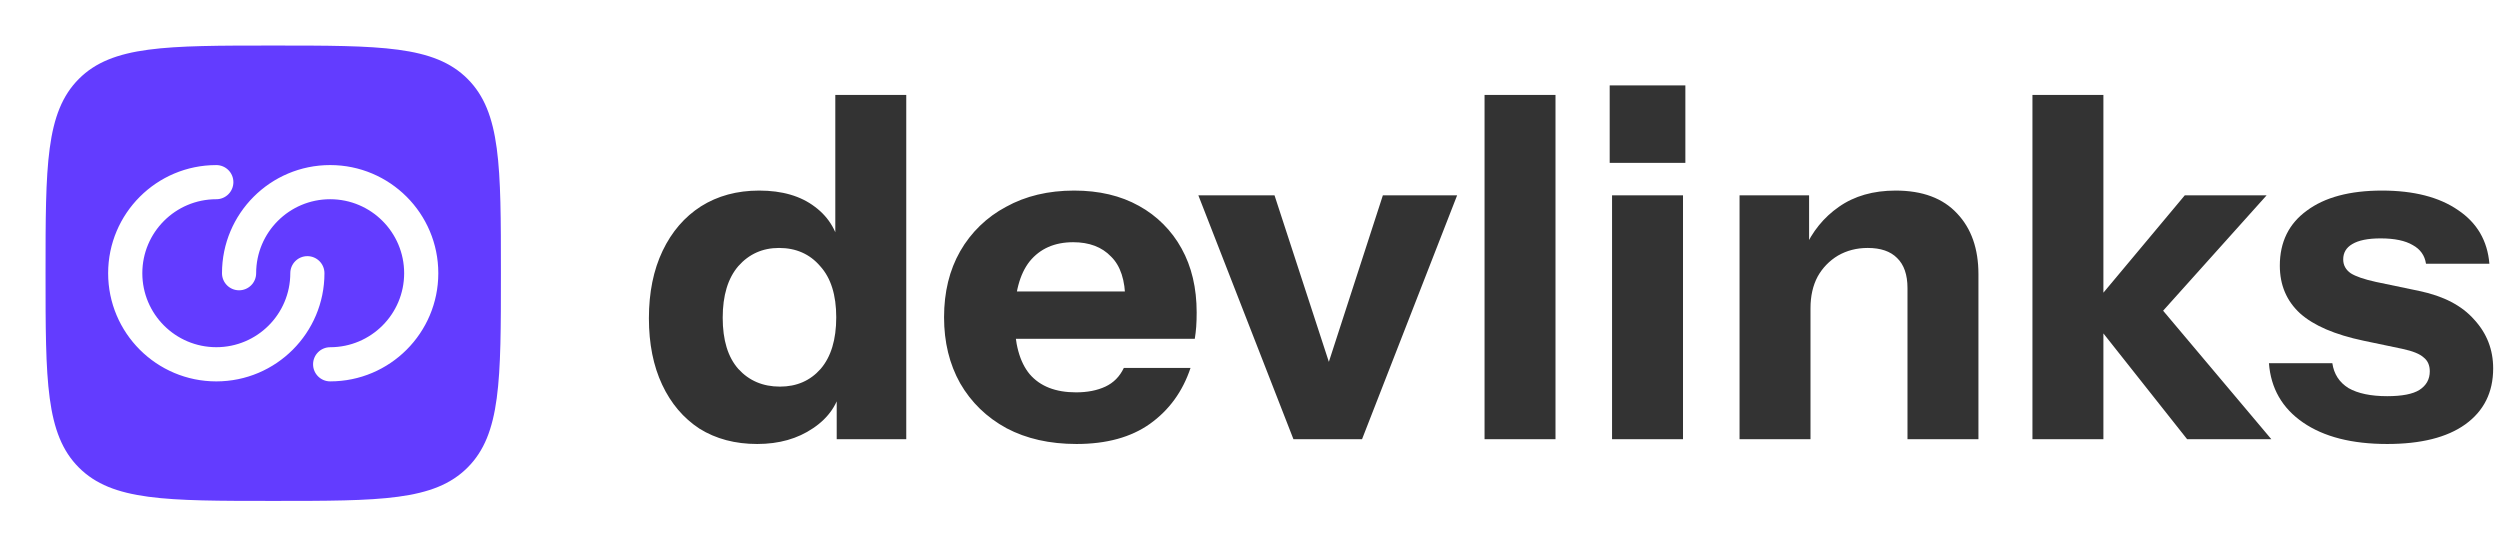
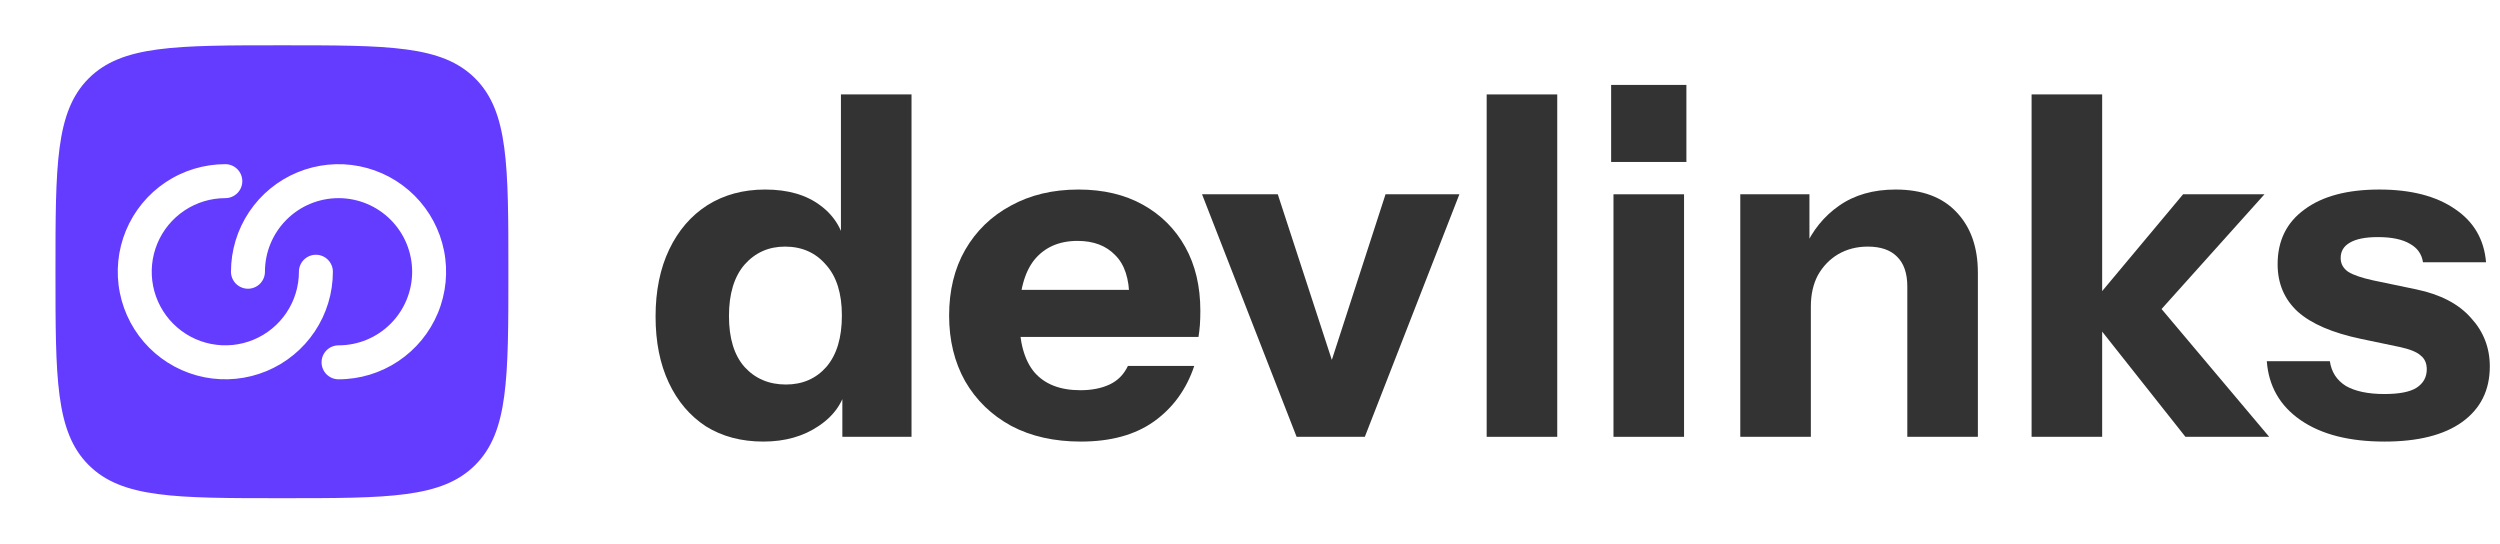
- <svg xmlns="http://www.w3.org/2000/svg" width="183" height="40" fill="none" viewBox="0 0 183 40">
-   <path fill="#633CFF" fill-rule="evenodd" d="M5.774 34.225c2.443 2.442 6.37 2.442 14.226 2.442 7.857 0 11.785 0 14.225-2.442 2.442-2.438 2.442-6.368 2.442-14.225 0-7.857 0-11.785-2.442-14.226-2.438-2.44-6.368-2.44-14.225-2.44-7.857 0-11.785 0-14.226 2.44-2.44 2.443-2.44 6.37-2.44 14.226 0 7.857 0 11.785 2.44 14.225Zm10.06-19.642A5.416 5.416 0 1 0 21.25 20a1.25 1.25 0 1 1 2.5 0 7.917 7.917 0 1 1-7.916-7.916 1.25 1.25 0 0 1 0 2.5ZM29.584 20a5.417 5.417 0 0 1-5.417 5.417 1.25 1.25 0 0 0 0 2.5A7.917 7.917 0 1 0 16.25 20a1.25 1.25 0 0 0 2.5 0 5.416 5.416 0 1 1 10.834 0Z" clip-rule="evenodd" />
-   <path fill="#333" d="M61.247 32.15v-3.955l.346.07c-.23 1.283-.923 2.31-2.077 3.08-1.131.77-2.493 1.155-4.086 1.155-1.616 0-3.024-.373-4.225-1.12-1.177-.77-2.089-1.843-2.735-3.22-.647-1.377-.97-2.998-.97-4.865 0-1.89.335-3.535 1.004-4.935.67-1.4 1.605-2.485 2.805-3.255 1.224-.77 2.643-1.155 4.26-1.155 1.684 0 3.046.397 4.085 1.19 1.062.793 1.685 1.878 1.87 3.255l-.38.035V6.95h5.194v25.2h-5.09Zm-4.155-3.85c1.223 0 2.216-.432 2.978-1.295.762-.887 1.143-2.147 1.143-3.78s-.393-2.882-1.178-3.745c-.762-.887-1.766-1.33-3.012-1.33-1.2 0-2.194.443-2.978 1.33-.762.887-1.143 2.147-1.143 3.78s.38 2.882 1.143 3.745c.785.863 1.8 1.295 3.047 1.295ZM78.801 32.5c-1.962 0-3.67-.385-5.125-1.155-1.454-.793-2.585-1.89-3.393-3.29-.785-1.4-1.178-3.01-1.178-4.83 0-1.843.393-3.453 1.178-4.83a8.395 8.395 0 0 1 3.358-3.255c1.432-.793 3.094-1.19 4.987-1.19 1.824 0 3.405.373 4.744 1.12a7.89 7.89 0 0 1 3.116 3.115c.739 1.33 1.108 2.893 1.108 4.69 0 .373-.011.723-.034 1.05-.023.303-.058.595-.104.875H72.153v-3.465h11.115l-.9.63c0-1.447-.347-2.508-1.04-3.185-.669-.7-1.592-1.05-2.77-1.05-1.361 0-2.423.467-3.185 1.4-.739.933-1.108 2.333-1.108 4.2 0 1.82.37 3.173 1.108 4.06.762.887 1.893 1.33 3.393 1.33.831 0 1.547-.14 2.147-.42.6-.28 1.05-.735 1.35-1.365h4.883c-.577 1.727-1.57 3.092-2.978 4.095-1.385.98-3.174 1.47-5.367 1.47ZM94.68 32.15 87.72 14.3h5.575l5.437 16.66h-2.91l5.403-16.66h5.436l-6.96 17.85h-5.02ZM108.669 32.15V6.95h5.194v25.2h-5.194ZM118.002 32.15V14.3h5.194v17.85h-5.194Zm-.173-20.23V6.25h5.54v5.67h-5.54ZM127.335 32.15V14.3h5.09v4.2h.104v13.65h-5.194Zm12.293 0V21.09c0-.98-.254-1.715-.762-2.205-.485-.49-1.2-.735-2.147-.735-.808 0-1.535.187-2.181.56a4.118 4.118 0 0 0-1.489 1.54c-.347.653-.52 1.423-.52 2.31l-.45-4.305c.577-1.307 1.42-2.345 2.528-3.115 1.131-.793 2.516-1.19 4.155-1.19 1.963 0 3.463.56 4.502 1.68 1.039 1.097 1.558 2.578 1.558 4.445V32.15h-5.194ZM148.775 32.15V6.95h5.194v25.2h-5.194Zm11.323 0-7.341-9.275 7.168-8.575h5.99l-8.414 9.38.242-1.645 8.519 10.115h-6.164Z" />
-   <path fill="#333" d="M174.743 32.5c-2.585 0-4.64-.525-6.163-1.575-1.524-1.05-2.355-2.497-2.494-4.34h4.641c.115.793.507 1.4 1.177 1.82.692.397 1.639.595 2.839.595 1.085 0 1.87-.152 2.355-.455.508-.327.762-.782.762-1.365 0-.443-.15-.782-.45-1.015-.277-.257-.797-.467-1.558-.63l-2.84-.595c-2.101-.443-3.647-1.108-4.64-1.995-.993-.91-1.489-2.077-1.489-3.5 0-1.727.658-3.068 1.974-4.025 1.316-.98 3.151-1.47 5.506-1.47 2.331 0 4.189.478 5.575 1.435 1.385.933 2.146 2.24 2.285 3.92h-4.64c-.092-.607-.416-1.062-.97-1.365-.554-.327-1.339-.49-2.354-.49-.924 0-1.616.14-2.078.42-.439.257-.658.63-.658 1.12 0 .42.185.758.554 1.015.369.233.981.443 1.835.63l3.186.665c1.778.373 3.117 1.073 4.017 2.1.923 1.003 1.385 2.193 1.385 3.57 0 1.75-.681 3.115-2.043 4.095-1.339.957-3.243 1.435-5.714 1.435Z" />
+ <svg xmlns="http://www.w3.org/2000/svg" width="184" height="40" viewBox="0 0 184 40" fill="none">
+   <path fill-rule="evenodd" clip-rule="evenodd" d="M6.524 34.225C8.967 36.667 12.893 36.667 20.75 36.667C28.607 36.667 32.535 36.667 34.975 34.225C37.417 31.787 37.417 27.857 37.417 20C37.417 12.143 37.417 8.215 34.975 5.773C32.537 3.333 28.607 3.333 20.75 3.333C12.893 3.333 8.965 3.333 6.524 5.773C4.083 8.217 4.083 12.143 4.083 20C4.083 27.857 4.083 31.785 6.524 34.225ZM16.584 14.583C15.512 14.583 14.465 14.901 13.574 15.496C12.683 16.091 11.989 16.937 11.579 17.927C11.169 18.917 11.062 20.006 11.271 21.057C11.48 22.107 11.996 23.073 12.753 23.83C13.511 24.588 14.476 25.104 15.527 25.312C16.578 25.521 17.667 25.414 18.656 25.004C19.646 24.594 20.492 23.9 21.087 23.009C21.683 22.119 22 21.071 22 20C22 19.668 22.132 19.351 22.366 19.116C22.601 18.882 22.919 18.75 23.25 18.75C23.582 18.75 23.9 18.882 24.134 19.116C24.369 19.351 24.5 19.668 24.5 20C24.5 21.566 24.036 23.096 23.166 24.398C22.296 25.7 21.06 26.715 19.613 27.314C18.166 27.913 16.575 28.07 15.039 27.765C13.503 27.459 12.093 26.705 10.986 25.598C9.878 24.491 9.124 23.08 8.819 21.544C8.513 20.009 8.67 18.417 9.269 16.97C9.869 15.524 10.883 14.287 12.185 13.417C13.487 12.548 15.018 12.083 16.584 12.083C16.915 12.083 17.233 12.215 17.467 12.449C17.702 12.684 17.834 13.002 17.834 13.333C17.834 13.665 17.702 13.983 17.467 14.217C17.233 14.452 16.915 14.583 16.584 14.583ZM30.334 20C30.334 21.436 29.763 22.814 28.747 23.83C27.731 24.846 26.353 25.417 24.917 25.417C24.585 25.417 24.267 25.548 24.033 25.783C23.799 26.017 23.667 26.335 23.667 26.667C23.667 26.998 23.799 27.316 24.033 27.55C24.267 27.785 24.585 27.917 24.917 27.917C26.483 27.917 28.013 27.452 29.315 26.582C30.617 25.712 31.632 24.476 32.231 23.029C32.83 21.583 32.987 19.991 32.681 18.456C32.376 16.92 31.622 15.509 30.515 14.402C29.408 13.295 27.997 12.541 26.461 12.235C24.926 11.93 23.334 12.087 21.887 12.686C20.441 13.285 19.204 14.3 18.334 15.602C17.465 16.904 17 18.434 17 20C17 20.331 17.132 20.649 17.366 20.884C17.601 21.118 17.919 21.25 18.25 21.25C18.582 21.25 18.9 21.118 19.134 20.884C19.369 20.649 19.5 20.331 19.5 20C19.5 18.563 20.071 17.186 21.087 16.17C22.102 15.154 23.48 14.583 24.917 14.583C26.353 14.583 27.731 15.154 28.747 16.17C29.763 17.186 30.334 18.563 30.334 20Z" fill="#633CFF" />
+   <path d="M61.997 32.15V28.195L62.343 28.265C62.113 29.548 61.42 30.575 60.266 31.345C59.135 32.115 57.773 32.5 56.18 32.5C54.564 32.5 53.156 32.127 51.955 31.38C50.778 30.61 49.866 29.537 49.22 28.16C48.573 26.783 48.25 25.162 48.25 23.295C48.25 21.405 48.585 19.76 49.254 18.36C49.924 16.96 50.859 15.875 52.059 15.105C53.283 14.335 54.702 13.95 56.318 13.95C58.004 13.95 59.365 14.347 60.404 15.14C61.466 15.933 62.09 17.018 62.274 18.395L61.893 18.43V6.95H67.088V32.15H61.997ZM57.842 28.3C59.065 28.3 60.058 27.868 60.82 27.005C61.582 26.118 61.963 24.858 61.963 23.225C61.963 21.592 61.57 20.343 60.785 19.48C60.023 18.593 59.019 18.15 57.773 18.15C56.572 18.15 55.58 18.593 54.795 19.48C54.033 20.367 53.652 21.627 53.652 23.26C53.652 24.893 54.033 26.142 54.795 27.005C55.58 27.868 56.595 28.3 57.842 28.3Z" fill="#333333" />
+   <path d="M79.551 32.5C77.589 32.5 75.88 32.115 74.426 31.345C72.972 30.552 71.841 29.455 71.033 28.055C70.248 26.655 69.855 25.045 69.855 23.225C69.855 21.382 70.248 19.772 71.033 18.395C71.841 16.995 72.96 15.91 74.391 15.14C75.823 14.347 77.485 13.95 79.378 13.95C81.202 13.95 82.783 14.323 84.122 15.07C85.461 15.817 86.5 16.855 87.238 18.185C87.977 19.515 88.346 21.078 88.346 22.875C88.346 23.248 88.335 23.598 88.312 23.925C88.289 24.228 88.254 24.52 88.208 24.8H72.903V21.335H84.018L83.118 21.965C83.118 20.518 82.771 19.457 82.079 18.78C81.409 18.08 80.486 17.73 79.309 17.73C77.947 17.73 76.885 18.197 76.123 19.13C75.384 20.063 75.015 21.463 75.015 23.33C75.015 25.15 75.384 26.503 76.123 27.39C76.885 28.277 78.016 28.72 79.516 28.72C80.347 28.72 81.063 28.58 81.663 28.3C82.263 28.02 82.714 27.565 83.014 26.935H87.896C87.319 28.662 86.326 30.027 84.918 31.03C83.533 32.01 81.744 32.5 79.551 32.5Z" fill="#333333" />
+   <path d="M95.43 32.15L88.47 14.3H94.045L99.482 30.96H96.573L101.975 14.3H107.411L100.451 32.15H95.43Z" fill="#333333" />
+   <path d="M109.419 32.15V6.95H114.613V32.15H109.419Z" fill="#333333" />
+   <path d="M118.752 32.15V14.3H123.946V32.15H118.752ZM118.579 11.92V6.25H124.119V11.92H118.579Z" fill="#333333" />
+   <path d="M128.085 32.15V14.3H133.175V18.5H133.279V32.15H128.085ZM140.378 32.15V21.09C140.378 20.11 140.124 19.375 139.616 18.885C139.131 18.395 138.416 18.15 137.469 18.15C136.661 18.15 135.934 18.337 135.288 18.71C134.664 19.083 134.168 19.597 133.799 20.25C133.452 20.903 133.279 21.673 133.279 22.56L132.829 18.255C133.406 16.948 134.249 15.91 135.357 15.14C136.488 14.347 137.873 13.95 139.512 13.95C141.475 13.95 142.975 14.51 144.014 15.63C145.053 16.727 145.572 18.208 145.572 20.075V32.15H140.378Z" fill="#333333" />
+   <path d="M149.525 32.15V6.95H154.719V32.15H149.525ZM160.848 32.15L153.507 22.875L160.675 14.3H166.665L158.251 23.68L158.493 22.035L167.012 32.15H160.848Z" fill="#333333" />
+   <path d="M175.493 32.5C172.908 32.5 170.853 31.975 169.33 30.925C167.806 29.875 166.975 28.428 166.836 26.585H171.477C171.592 27.378 171.984 27.985 172.654 28.405C173.346 28.802 174.293 29 175.493 29C176.578 29 177.363 28.848 177.848 28.545C178.356 28.218 178.61 27.763 178.61 27.18C178.61 26.737 178.46 26.398 178.16 26.165C177.883 25.908 177.363 25.698 176.602 25.535L173.762 24.94C171.661 24.497 170.115 23.832 169.122 22.945C168.129 22.035 167.633 20.868 167.633 19.445C167.633 17.718 168.291 16.377 169.607 15.42C170.923 14.44 172.758 13.95 175.113 13.95C177.444 13.95 179.302 14.428 180.688 15.385C182.073 16.318 182.834 17.625 182.973 19.305H178.333C178.241 18.698 177.917 18.243 177.363 17.94C176.809 17.613 176.024 17.45 175.009 17.45C174.085 17.45 173.393 17.59 172.931 17.87C172.492 18.127 172.273 18.5 172.273 18.99C172.273 19.41 172.458 19.748 172.827 20.005C173.196 20.238 173.808 20.448 174.662 20.635L177.848 21.3C179.626 21.673 180.965 22.373 181.865 23.4C182.788 24.403 183.25 25.593 183.25 26.97C183.25 28.72 182.569 30.085 181.207 31.065C179.868 32.022 177.964 32.5 175.493 32.5Z" fill="#333333" />
</svg>
